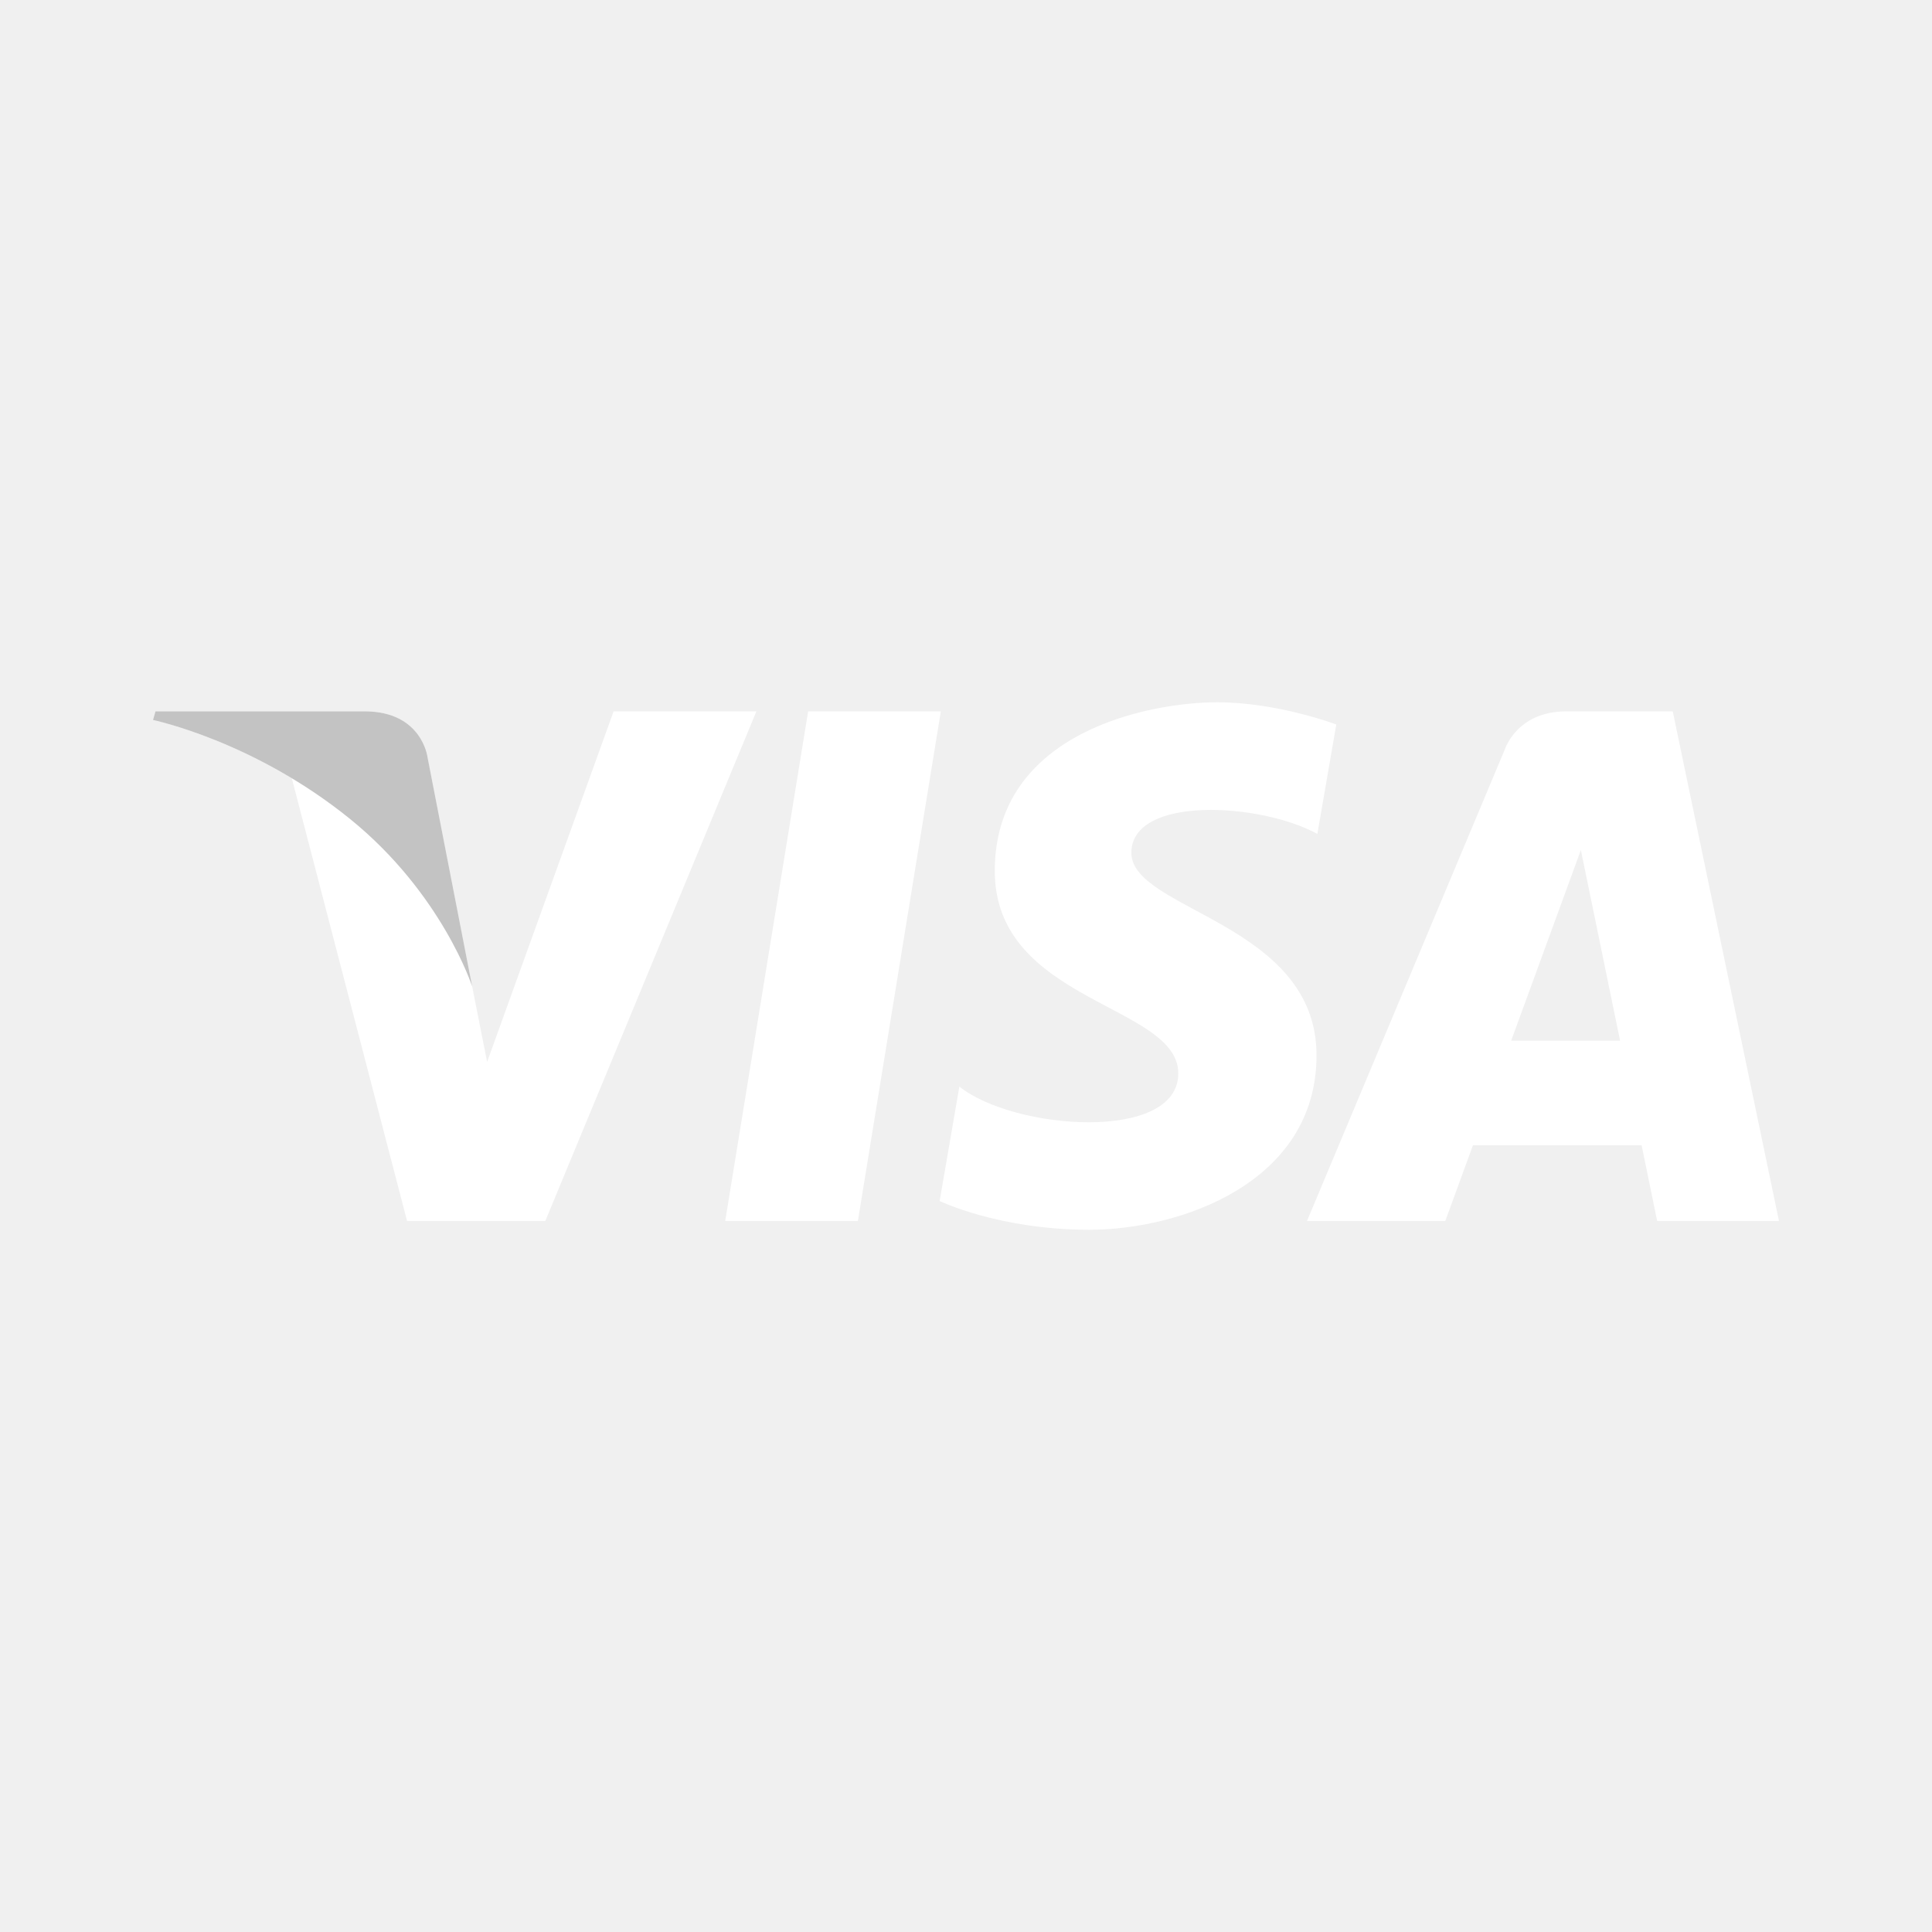
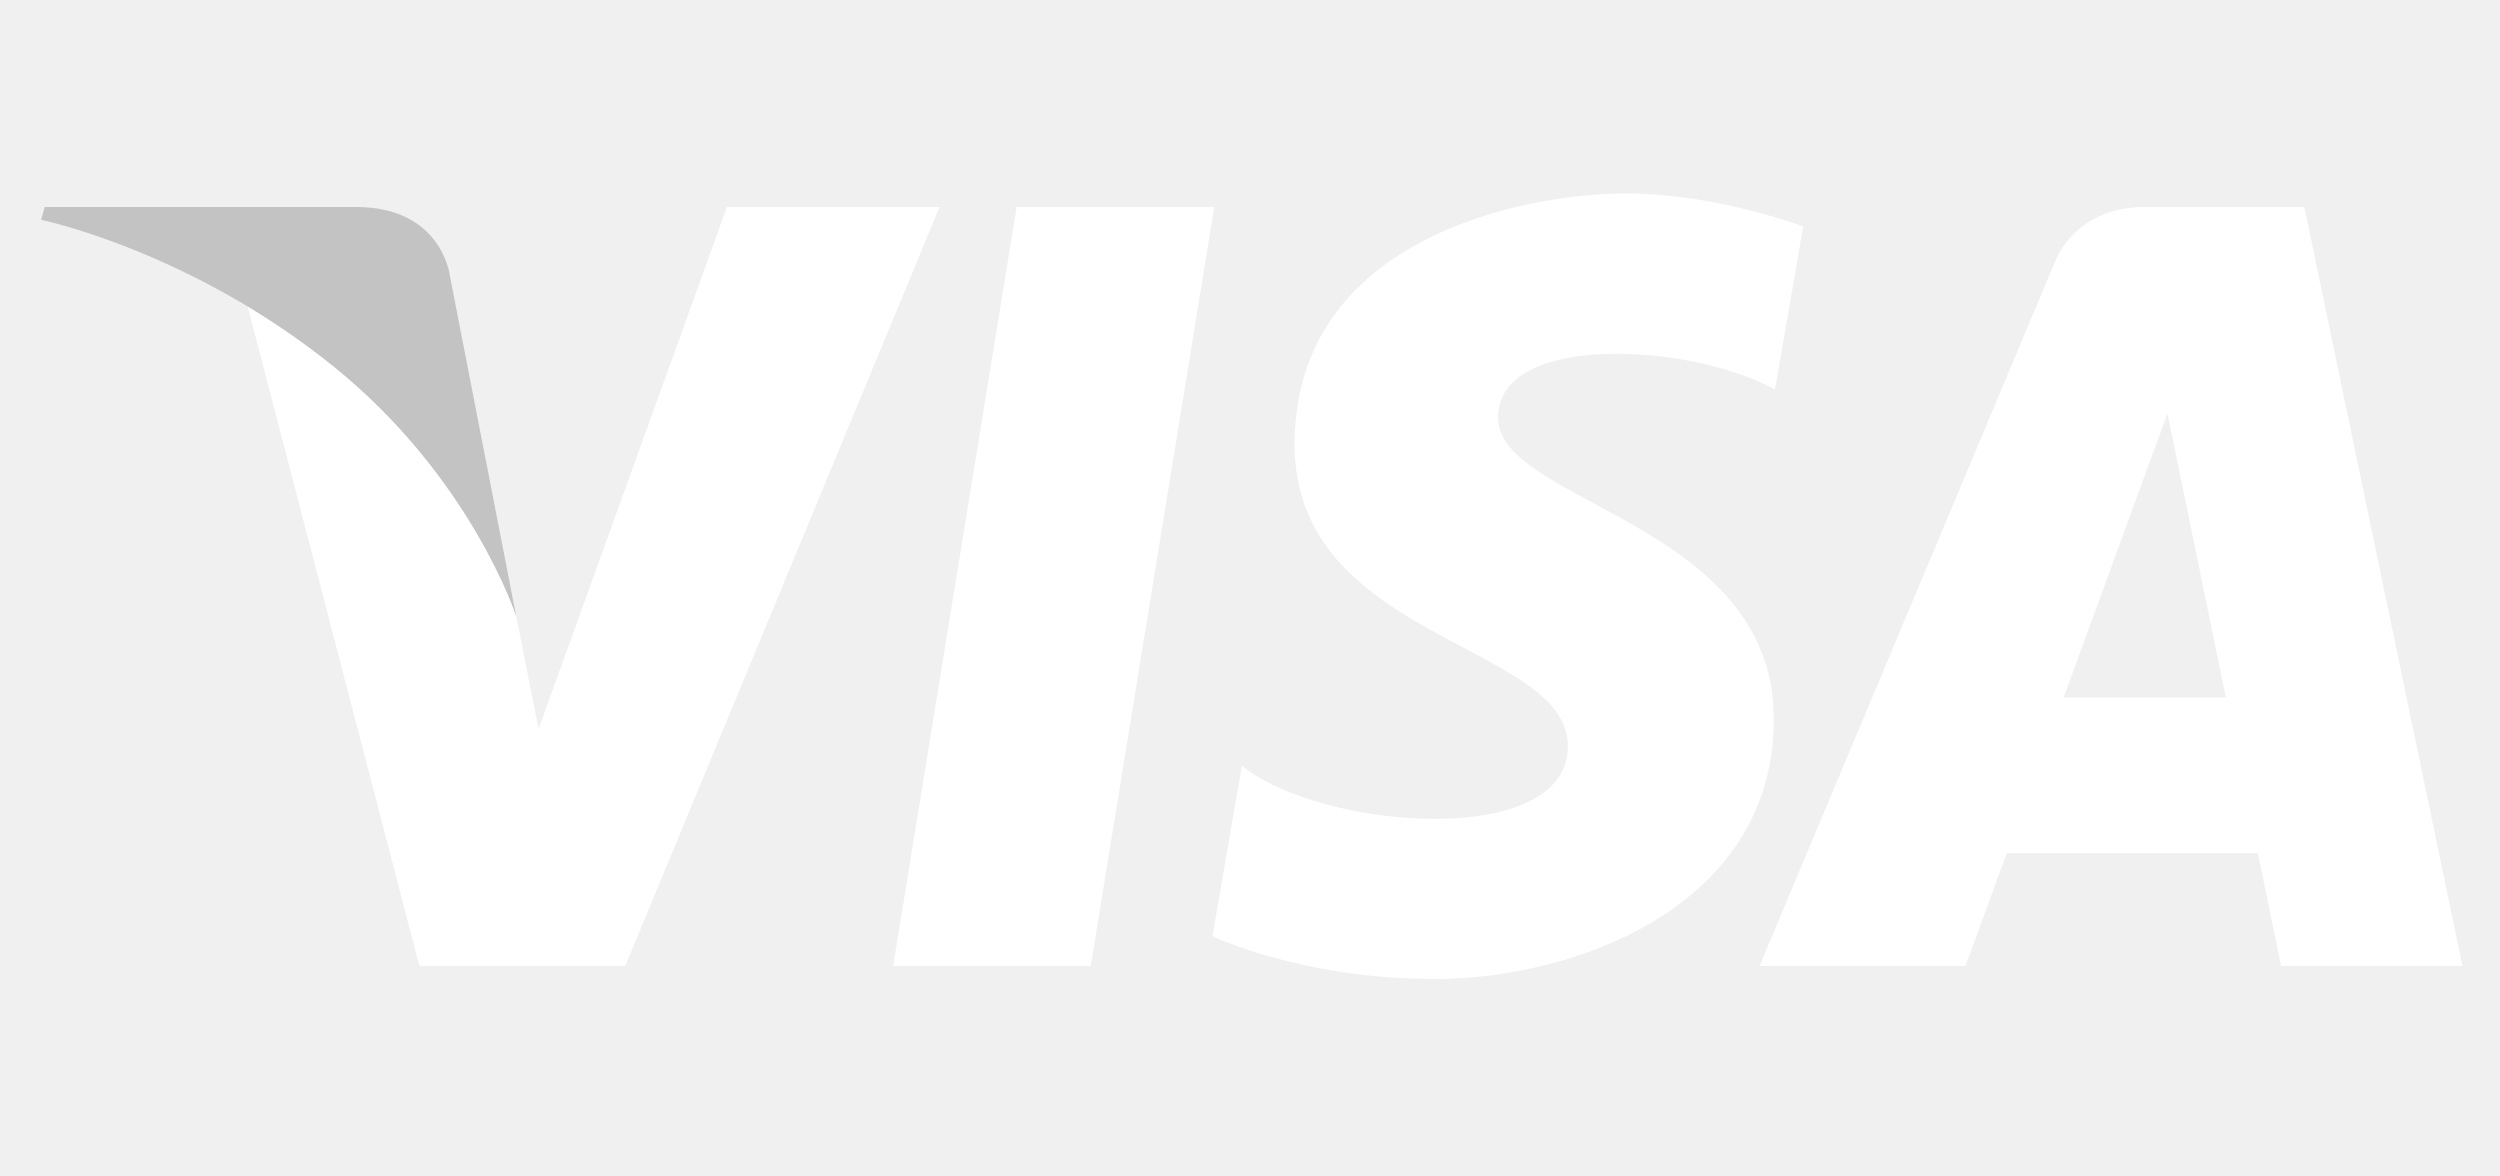
- <svg xmlns="http://www.w3.org/2000/svg" version="1.1" id="Layer_1" x="0px" y="0px" width="2500px" height="2500px" viewBox="0 0 2500 2500" enable-background="new 0 0 2500 2500" xml:space="preserve">
-   <g>
-     <path fill="#FFFFFF" d="M1110.105,1579.937h-171.68l107.298-659.414h171.697L1110.105,1579.937z M793.999,920.522l-163.672,453.55   l-19.368-97.667l0.019,0.035L553.21,979.896c0,0-6.985-59.373-81.439-59.373H201.189l-3.175,11.165   c0,0,82.744,17.216,179.582,75.371l149.154,572.896h178.877l273.139-659.432H793.999L793.999,920.522z M2144.347,1579.937h157.639   l-137.442-659.432h-138.007c-63.729,0-79.251,49.143-79.251,49.143l-256.047,610.289h178.964l35.79-97.949h218.246   L2144.347,1579.937z M1955.434,1346.679l90.205-246.769l50.748,246.769H1955.434z M1704.661,1079.097l24.5-141.605   c0,0-75.601-28.751-154.411-28.751c-85.195,0-287.514,37.235-287.514,218.299c0,170.356,237.455,172.474,237.455,261.956   c0,89.481-212.99,73.448-283.281,17.021l-25.523,148.061c0,0,76.658,37.236,193.781,37.236   c117.157,0,293.899-60.661,293.899-225.761c0-171.45-239.589-187.414-239.589-261.956   C1463.996,1029.037,1631.195,1038.615,1704.661,1079.097L1704.661,1079.097z" />
+ <svg xmlns="http://www.w3.org/2000/svg" width="853" height="401" viewBox="0 0 853 401">
+   <defs>
+     <clipPath id="clip-path">
+       <rect id="Rectangle_100" data-name="Rectangle 100" width="853" height="401" transform="translate(6499 5005)" fill="none" />
+     </clipPath>
+   </defs>
+   <g id="visa" transform="translate(-6499 -5005)" clip-path="url(#clip-path)">
+     <g id="visa-2" data-name="visa" transform="translate(6314.986 4162.256)">
+       <g id="Group_1142" data-name="Group 1142" transform="translate(198.014 908.744)">
+         <path id="Path_13351" data-name="Path 13351" d="M556.176,1172.312H488.76l42.134-258.942h67.423ZM432.048,913.369l-64.271,178.1-7.605-38.352.007.014L337.494,936.684s-2.743-23.315-31.98-23.315H199.261l-1.247,4.384s32.492,6.76,70.519,29.6l58.57,224.967h70.242L504.6,913.369H432.048ZM962.31,1172.312h61.9L970.241,913.364H916.048c-25.025,0-31.121,19.3-31.121,19.3L784.382,1172.312h70.276l14.054-38.463h85.7Zm-74.186-91.6,35.422-96.9,19.928,96.9ZM789.651,975.64l9.621-55.606s-29.687-11.29-60.635-11.29c-33.455,0-112.9,14.622-112.9,85.723,0,66.9,93.245,67.728,93.245,102.866s-83.638,28.842-111.24,6.684l-10.022,58.141s30.1,14.622,76.095,14.622,115.41-23.821,115.41-88.653c0-67.326-94.083-73.595-94.083-102.866s65.662-25.521,94.513-9.621Z" transform="translate(-198.014 -908.744)" fill="#fff" />
+       </g>
+       <path id="Path_13352" data-name="Path 13352" d="M360.179,1060.267,337.494,943.82s-2.743-23.315-31.98-23.315H199.261l-1.247,4.384s51.069,10.584,100.054,50.239C344.905,1013.031,360.179,1060.267,360.179,1060.267Z" transform="translate(0 -7.143)" fill="#9b9b9b" opacity="0.6" />
+     </g>
  </g>
-   <path opacity="0.6" fill="#9B9B9B" d="M610.978,1276.423L553.21,979.878c0,0-6.985-59.373-81.439-59.373H201.189l-3.175,11.165  c0,0,130.052,26.953,254.794,127.936C572.083,1156.126,610.978,1276.423,610.978,1276.423z" />
</svg>
